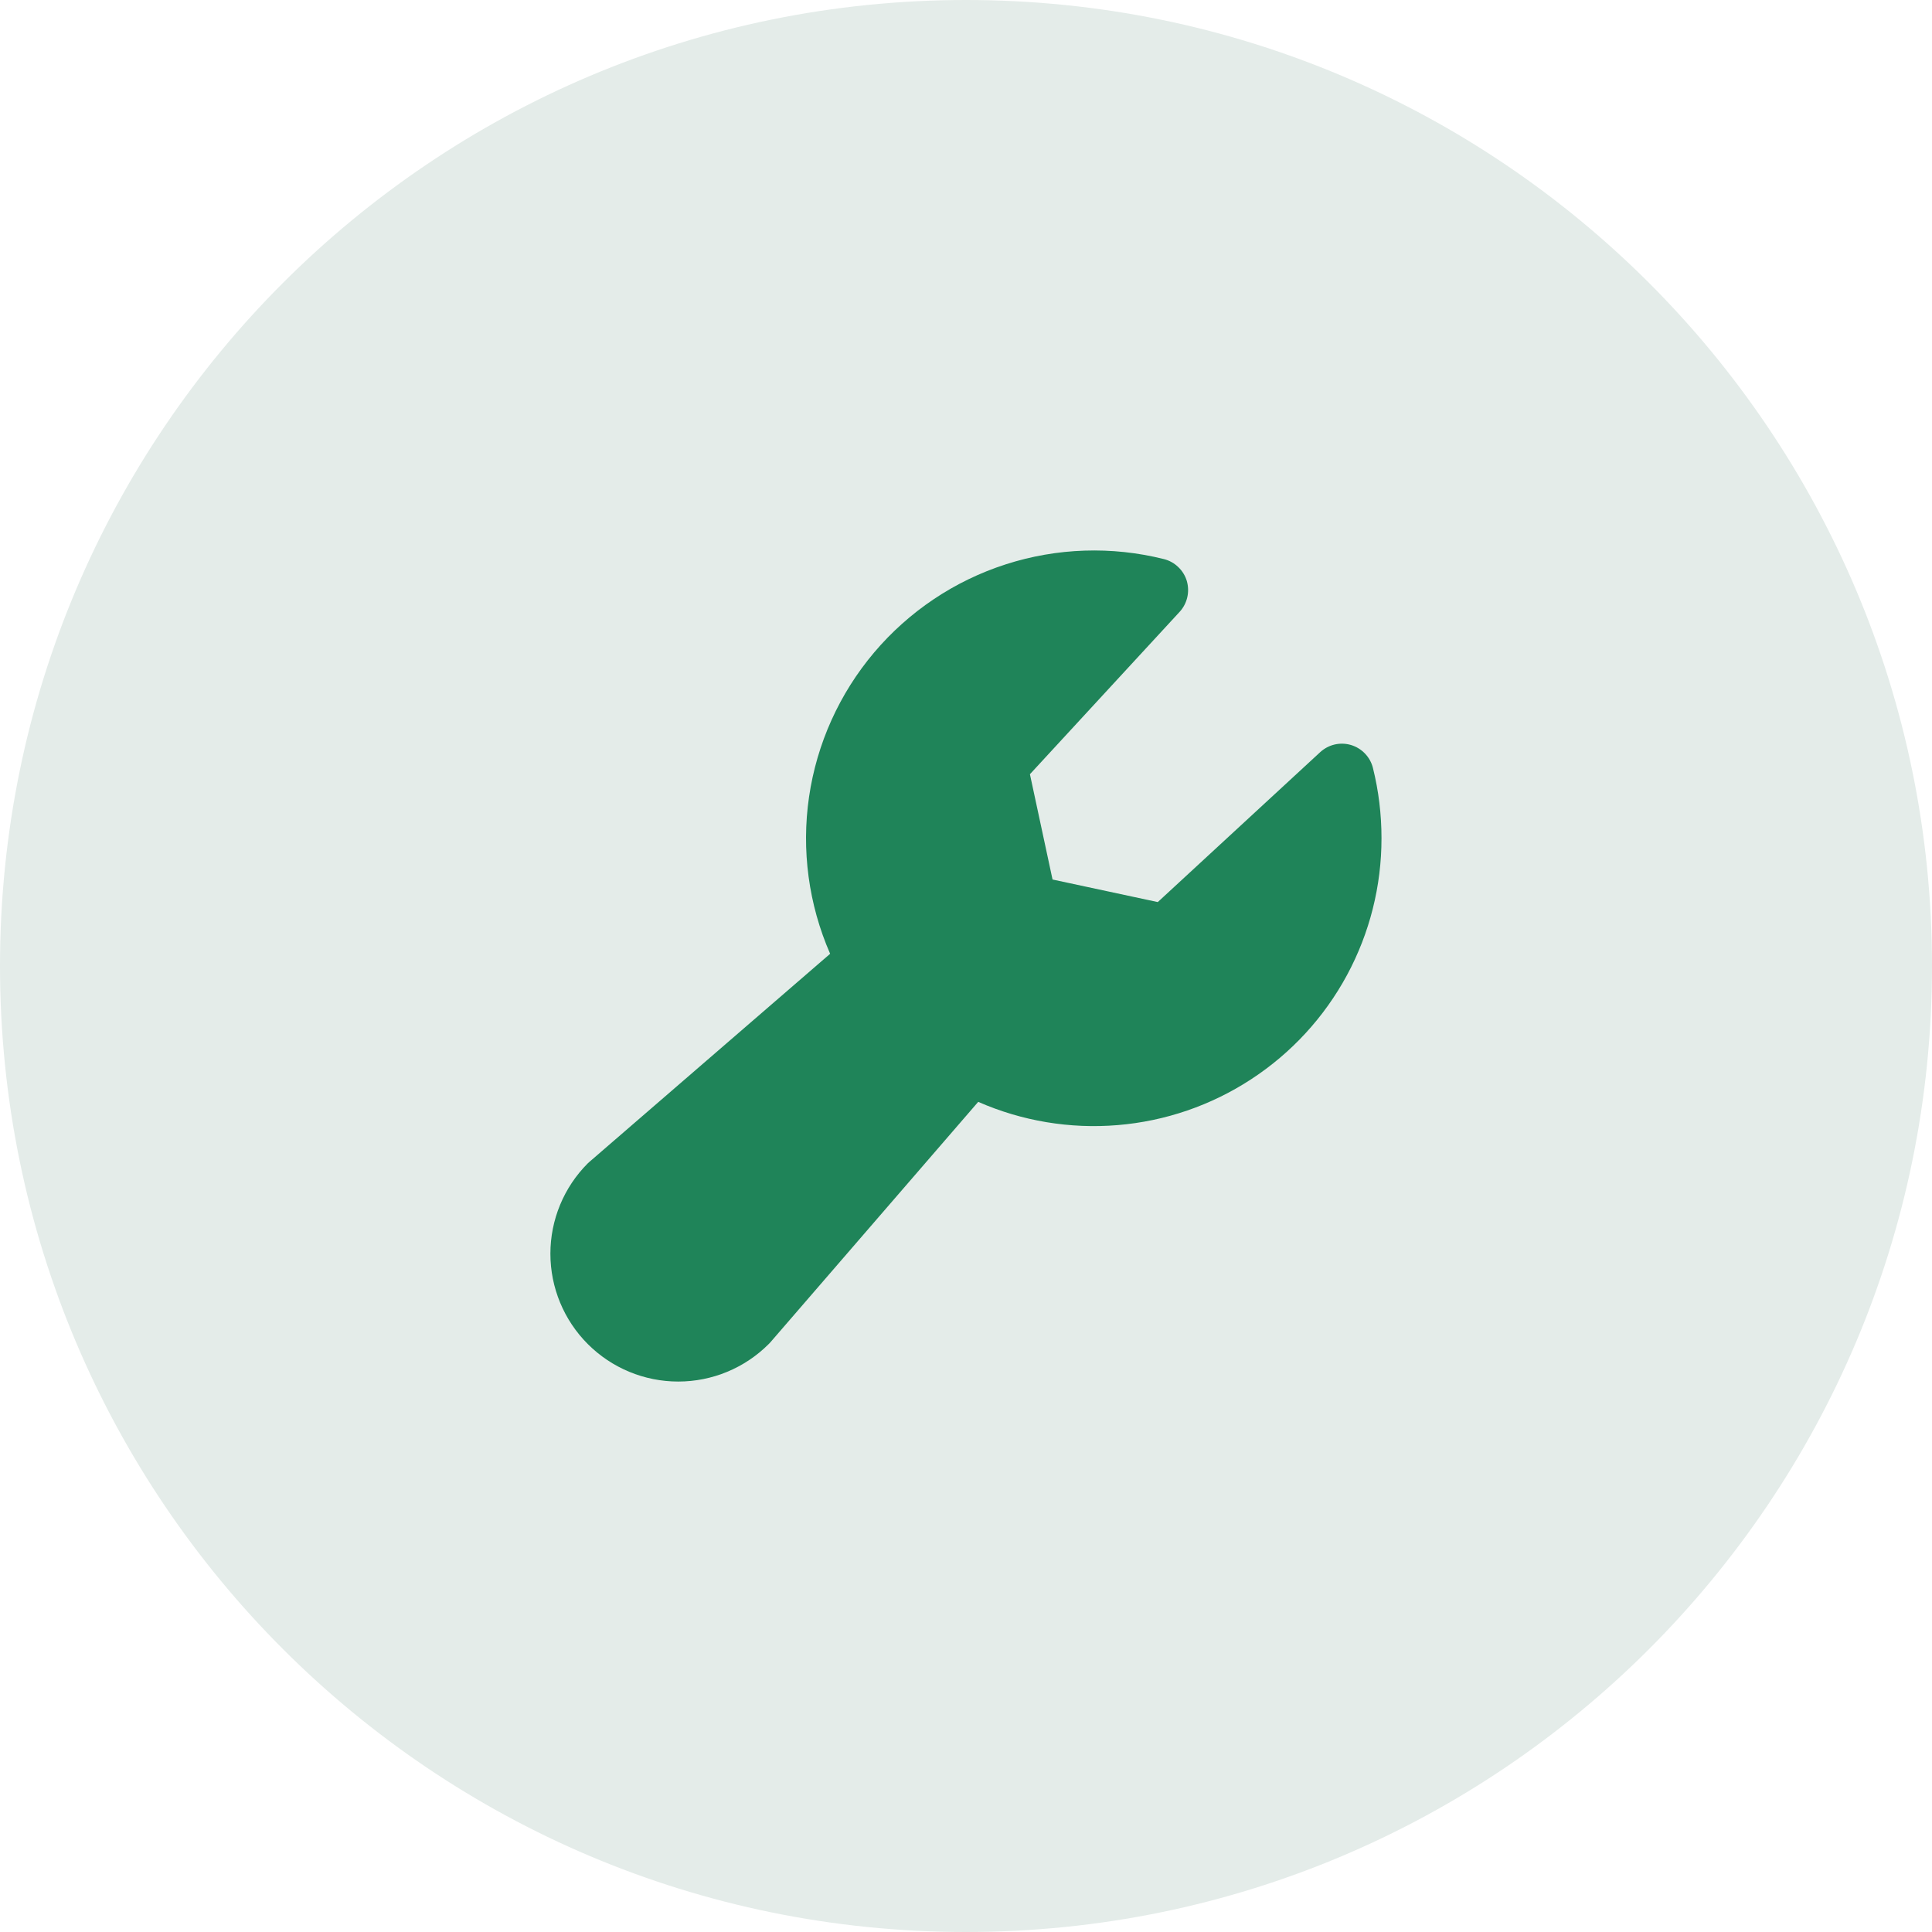
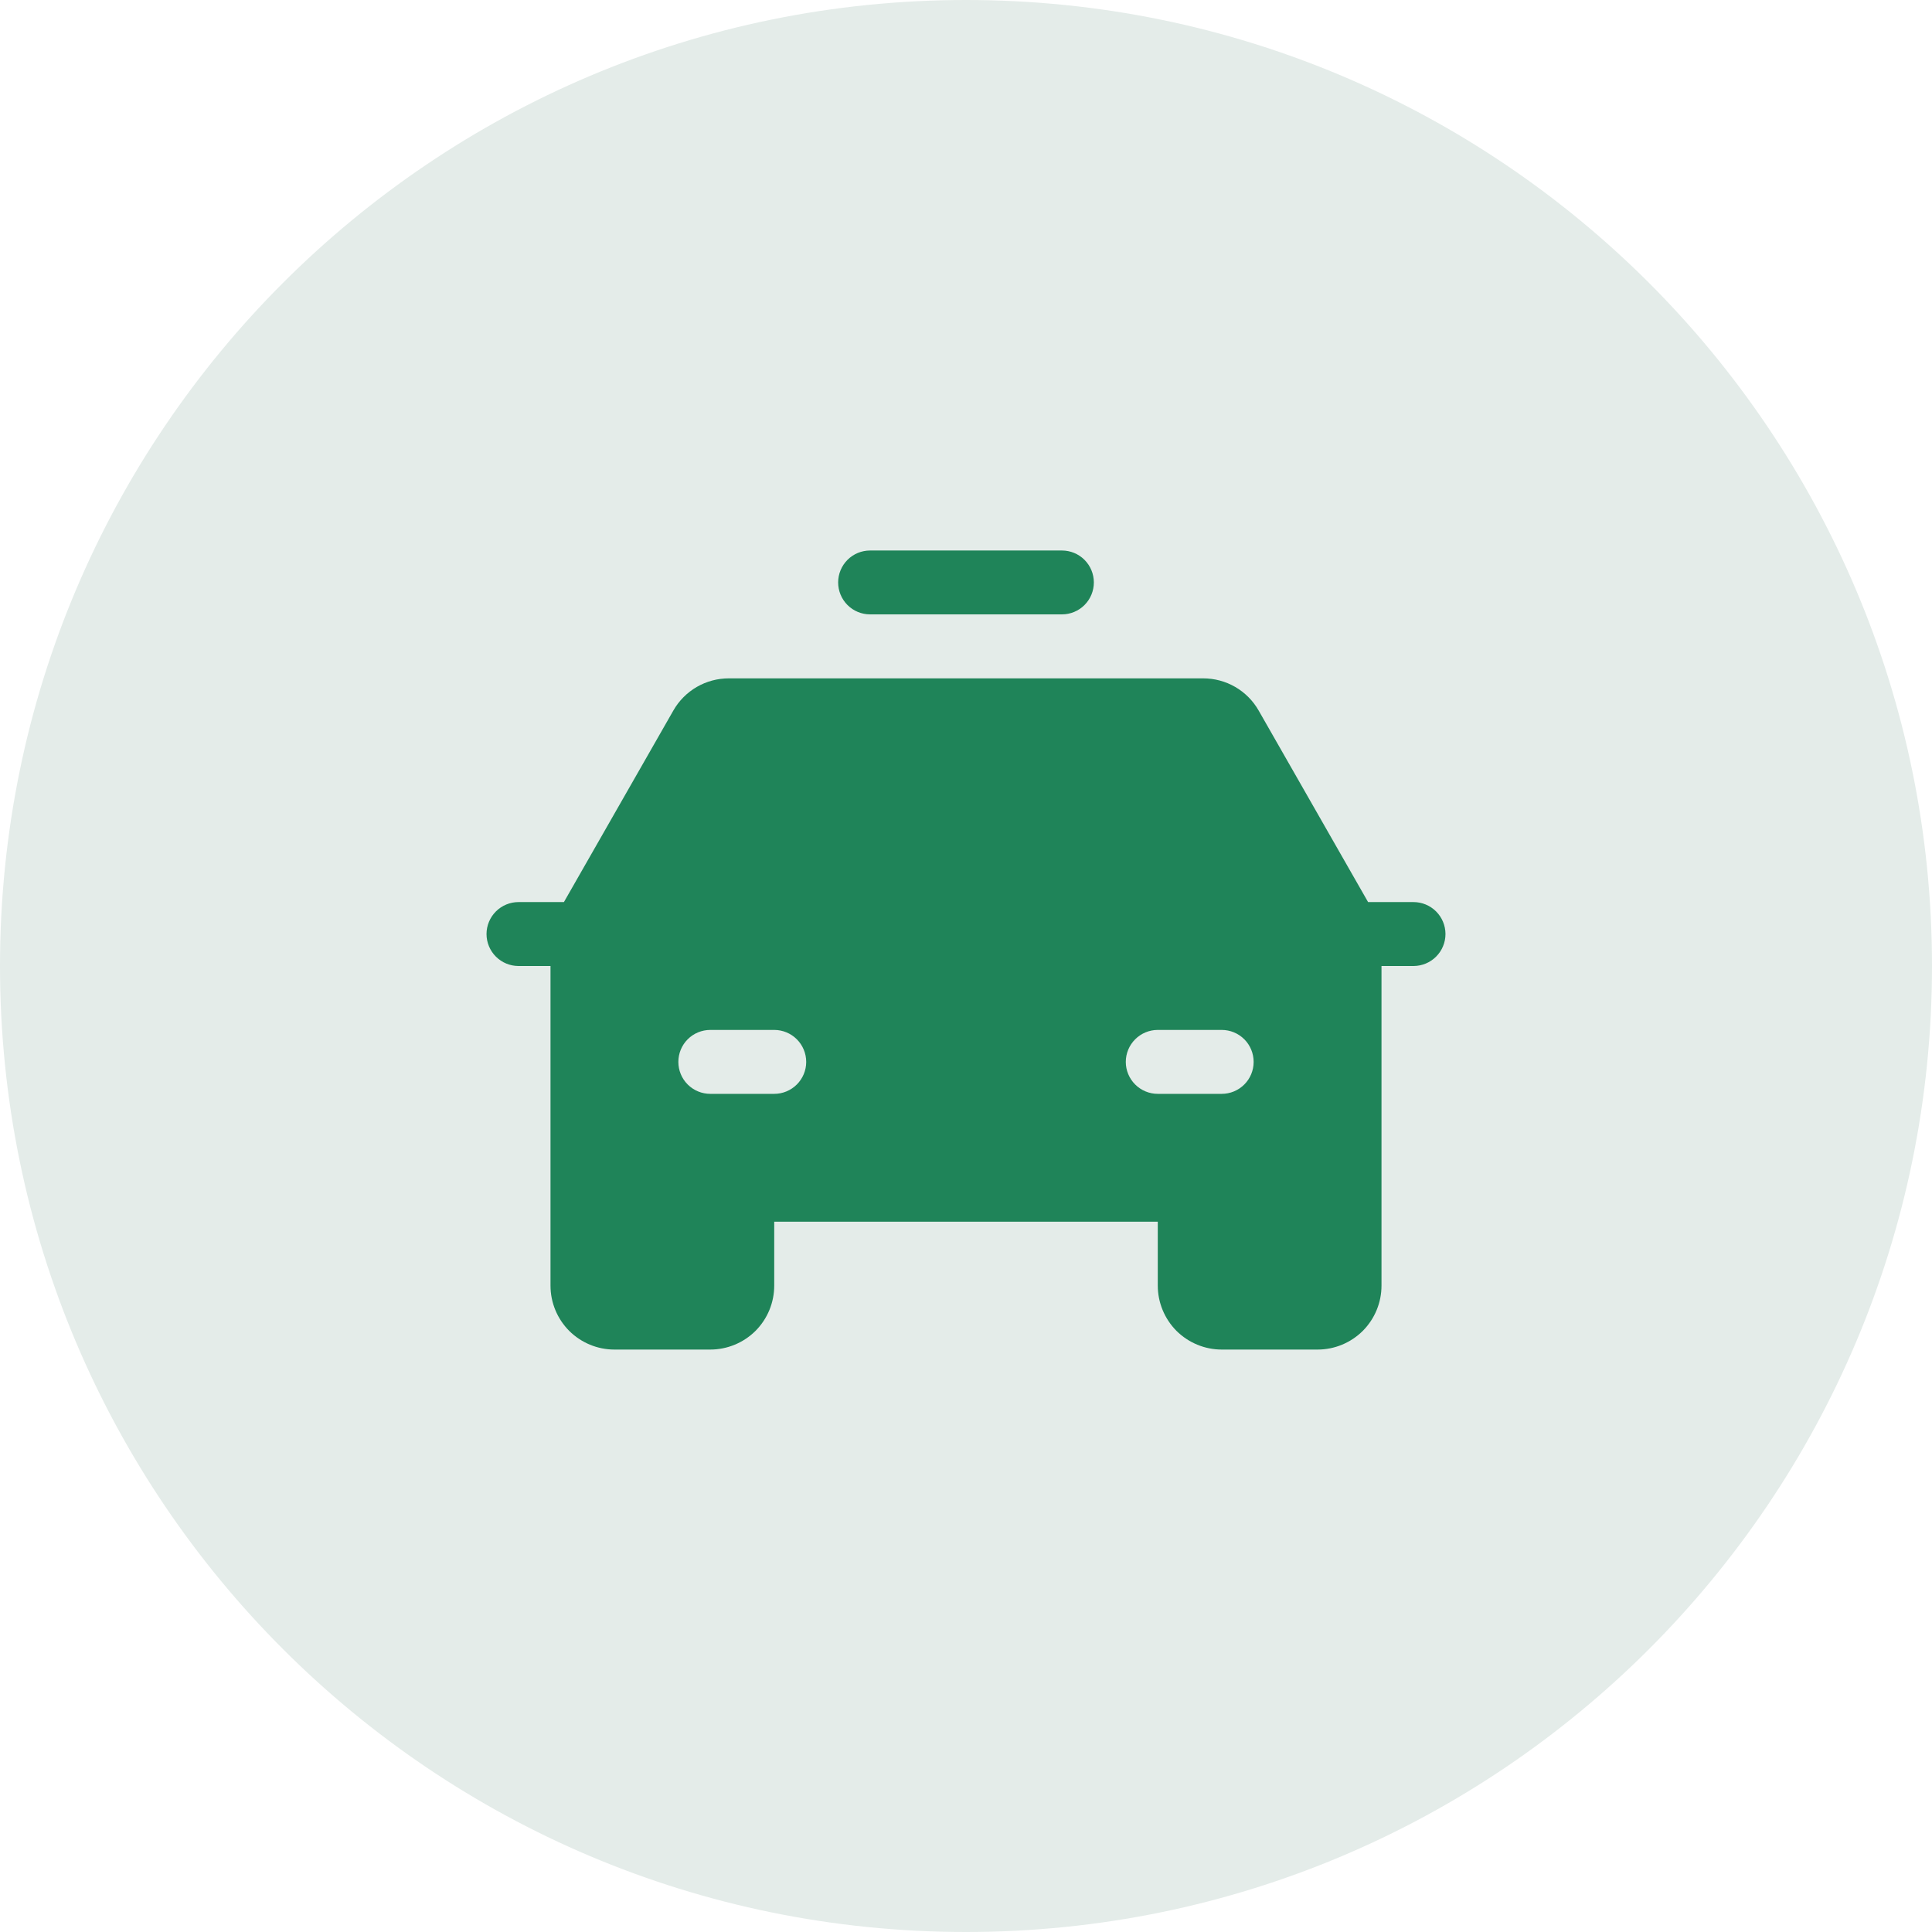
<svg xmlns="http://www.w3.org/2000/svg" width="34" height="34" viewBox="0 0 34 34" fill="none">
  <rect width="34" height="34" rx="17" fill="#E4ECE9" />
-   <path d="M24.312 14.75C24.313 15.592 24.104 16.421 23.704 17.162C23.304 17.902 22.725 18.532 22.02 18.992C21.316 19.453 20.507 19.731 19.668 19.8C18.829 19.87 17.986 19.729 17.215 19.391L13.555 23.625C13.546 23.635 13.536 23.645 13.527 23.654C13.105 24.076 12.533 24.313 11.936 24.313C11.339 24.313 10.767 24.076 10.345 23.654C9.923 23.232 9.686 22.66 9.686 22.063C9.686 21.466 9.923 20.894 10.345 20.472C10.355 20.463 10.365 20.453 10.375 20.445L14.609 16.785C14.23 15.917 14.101 14.96 14.238 14.023C14.375 13.086 14.772 12.206 15.383 11.483C15.995 10.76 16.797 10.222 17.698 9.932C18.6 9.641 19.564 9.609 20.483 9.839C20.578 9.863 20.665 9.911 20.735 9.979C20.806 10.046 20.858 10.131 20.886 10.224C20.913 10.318 20.916 10.417 20.894 10.512C20.872 10.607 20.826 10.695 20.76 10.767L18.125 13.625L18.523 15.478L20.375 15.875L23.233 13.237C23.305 13.171 23.393 13.124 23.488 13.102C23.583 13.08 23.682 13.083 23.776 13.111C23.869 13.139 23.954 13.191 24.021 13.261C24.089 13.332 24.137 13.418 24.161 13.513C24.262 13.918 24.312 14.333 24.312 14.75Z" fill="#1F8459" />
+   <path d="M14.75 10.25C14.75 10.101 14.809 9.958 14.915 9.852C15.02 9.747 15.163 9.688 15.312 9.688H18.688C18.837 9.688 18.98 9.747 19.085 9.852C19.191 9.958 19.25 10.101 19.25 10.25C19.25 10.399 19.191 10.542 19.085 10.648C18.98 10.753 18.837 10.812 18.688 10.812H15.312C15.163 10.812 15.02 10.753 14.915 10.648C14.809 10.542 14.75 10.399 14.75 10.25ZM25.438 16.438C25.438 16.587 25.378 16.73 25.273 16.835C25.167 16.941 25.024 17 24.875 17H24.312V22.625C24.312 22.923 24.194 23.209 23.983 23.421C23.772 23.631 23.486 23.75 23.188 23.75H21.5C21.202 23.75 20.916 23.631 20.704 23.421C20.494 23.209 20.375 22.923 20.375 22.625V21.5H13.625V22.625C13.625 22.923 13.507 23.209 13.296 23.421C13.085 23.631 12.798 23.75 12.5 23.75H10.812C10.514 23.75 10.228 23.631 10.017 23.421C9.806 23.209 9.688 22.923 9.688 22.625V17H9.125C8.976 17 8.833 16.941 8.727 16.835C8.622 16.73 8.562 16.587 8.562 16.438C8.562 16.288 8.622 16.145 8.727 16.04C8.833 15.934 8.976 15.875 9.125 15.875H9.924L11.85 12.504C11.948 12.332 12.09 12.189 12.262 12.089C12.433 11.99 12.628 11.938 12.826 11.938H21.174C21.372 11.938 21.567 11.99 21.738 12.089C21.91 12.189 22.052 12.332 22.15 12.504L24.076 15.875H24.875C25.024 15.875 25.167 15.934 25.273 16.04C25.378 16.145 25.438 16.288 25.438 16.438ZM14.188 18.688C14.188 18.538 14.128 18.395 14.023 18.29C13.917 18.184 13.774 18.125 13.625 18.125H12.5C12.351 18.125 12.208 18.184 12.102 18.29C11.997 18.395 11.938 18.538 11.938 18.688C11.938 18.837 11.997 18.98 12.102 19.085C12.208 19.191 12.351 19.25 12.5 19.25H13.625C13.774 19.25 13.917 19.191 14.023 19.085C14.128 18.98 14.188 18.837 14.188 18.688ZM22.062 18.688C22.062 18.538 22.003 18.395 21.898 18.29C21.792 18.184 21.649 18.125 21.5 18.125H20.375C20.226 18.125 20.083 18.184 19.977 18.29C19.872 18.395 19.812 18.538 19.812 18.688C19.812 18.837 19.872 18.98 19.977 19.085C20.083 19.191 20.226 19.25 20.375 19.25H21.5C21.649 19.25 21.792 19.191 21.898 19.085C22.003 18.98 22.062 18.837 22.062 18.688Z" fill="#1F8459" />
</svg>
